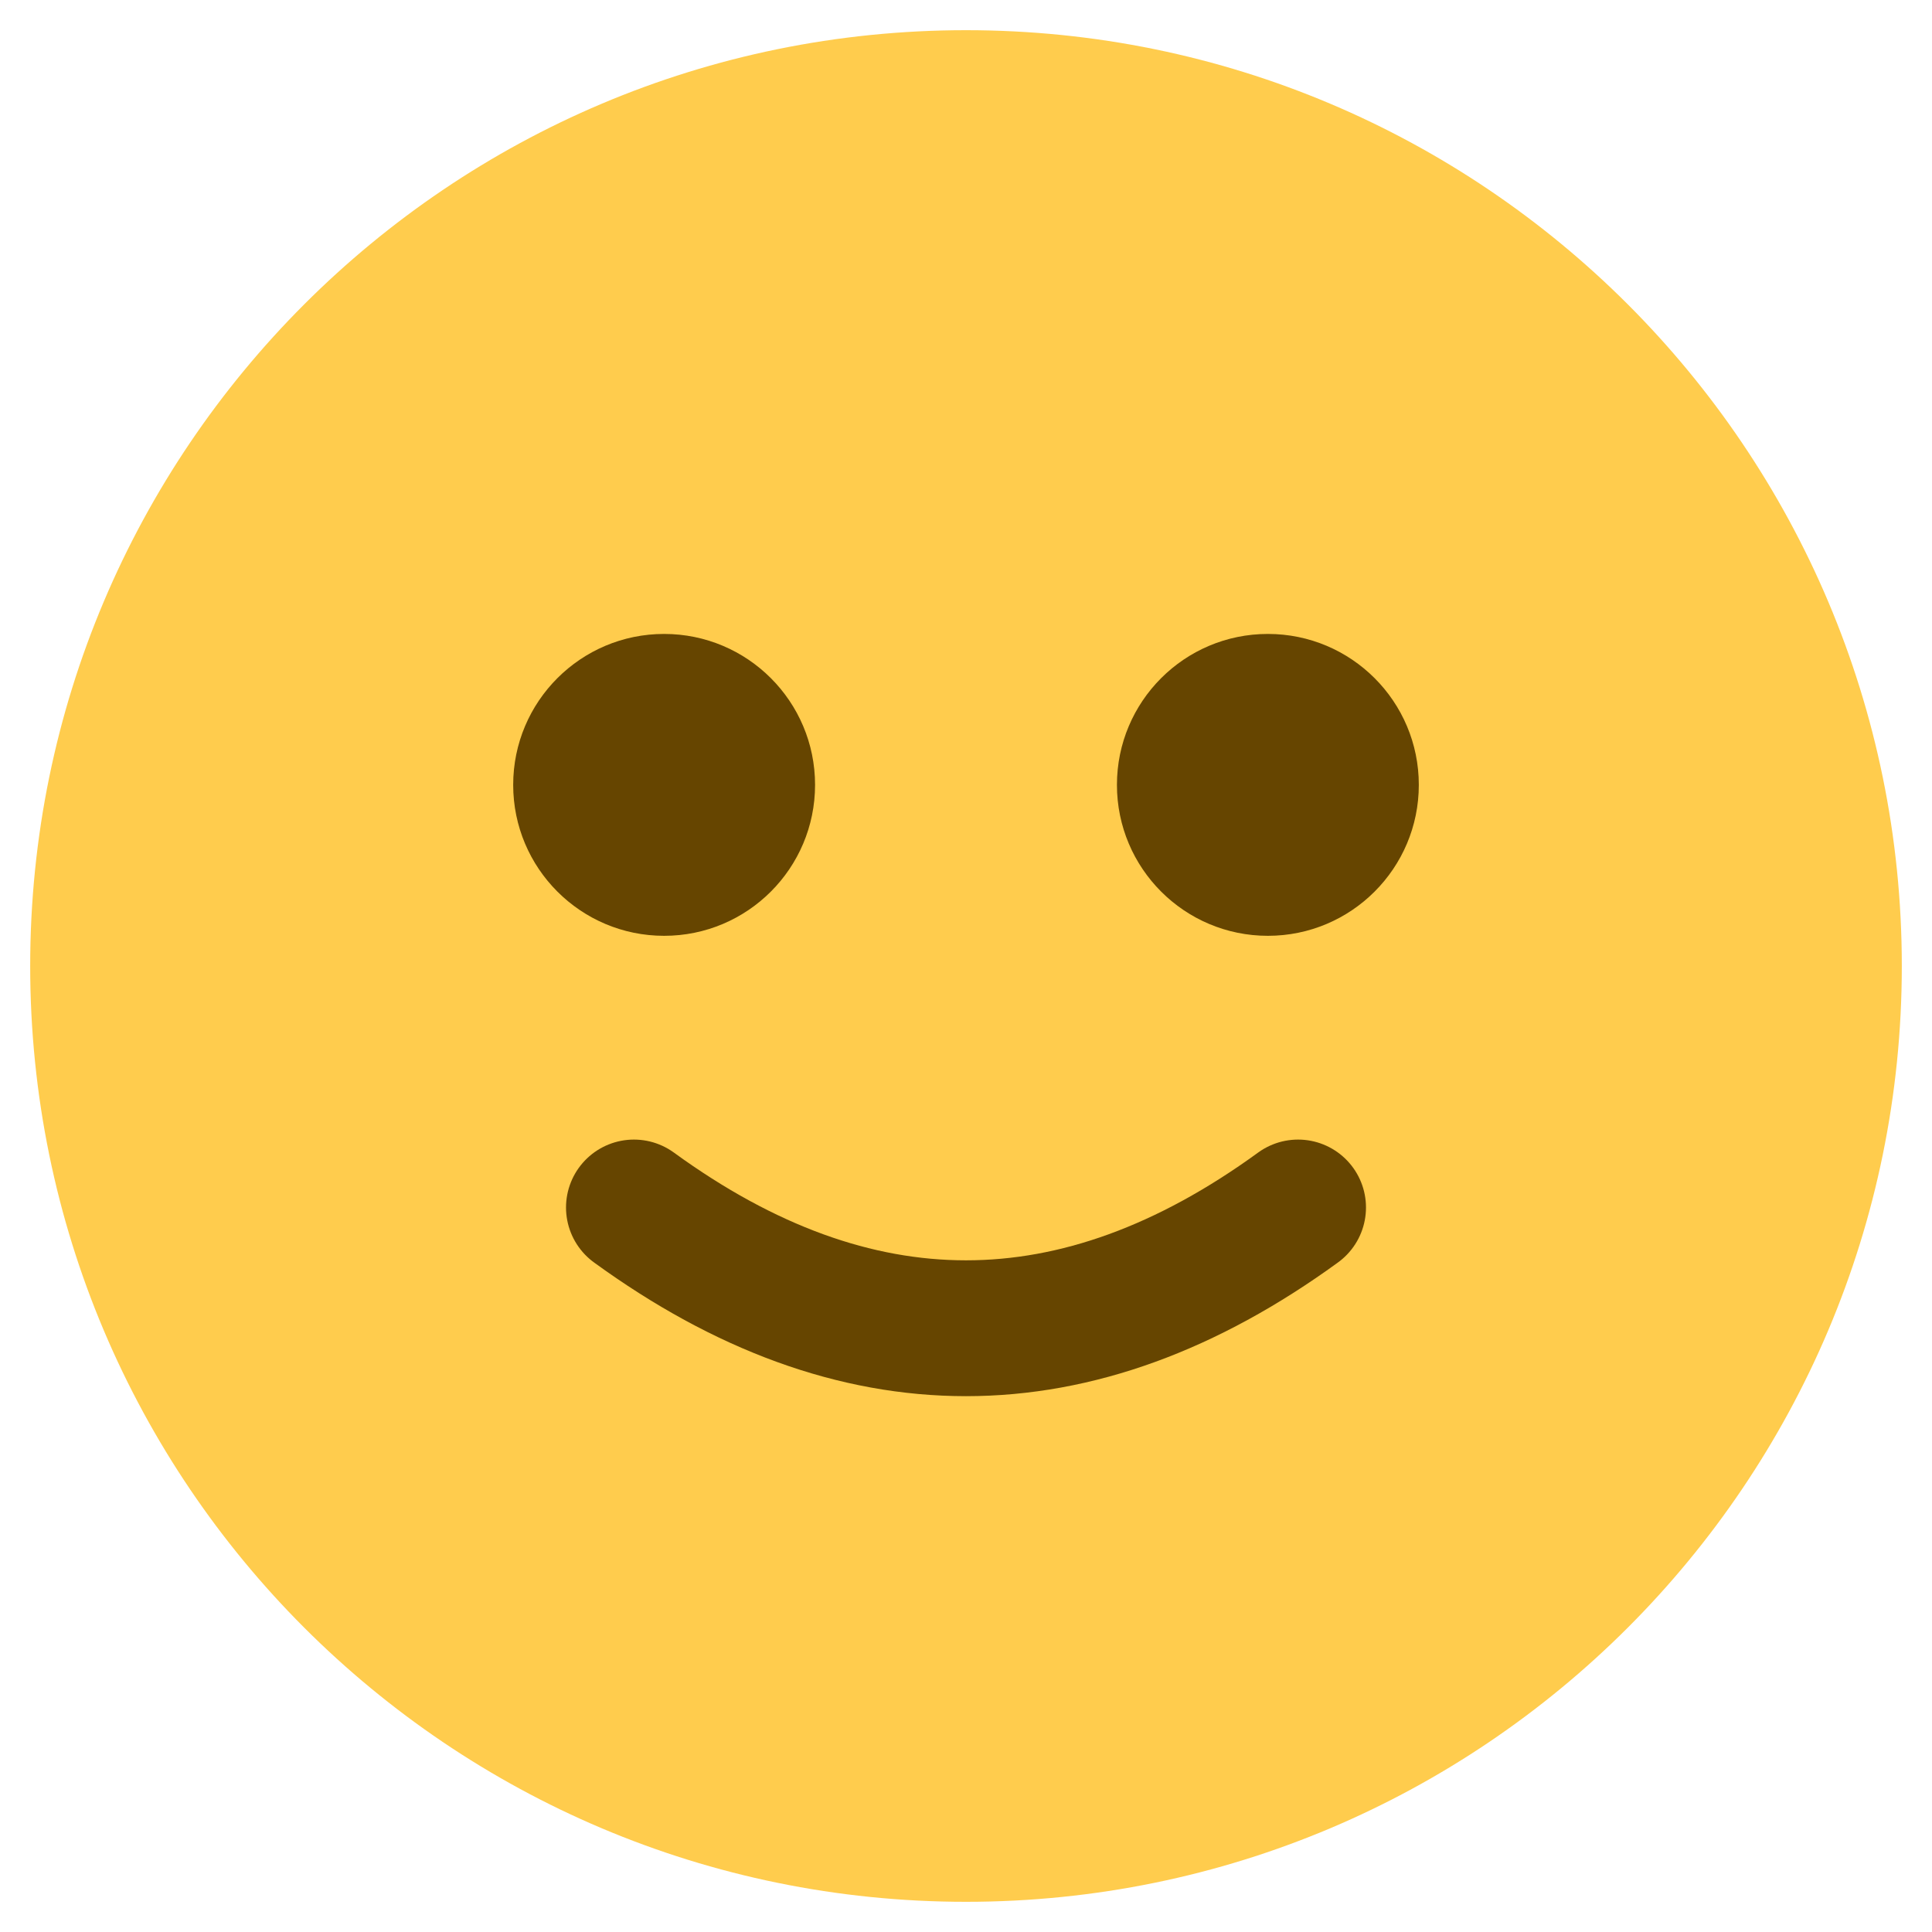
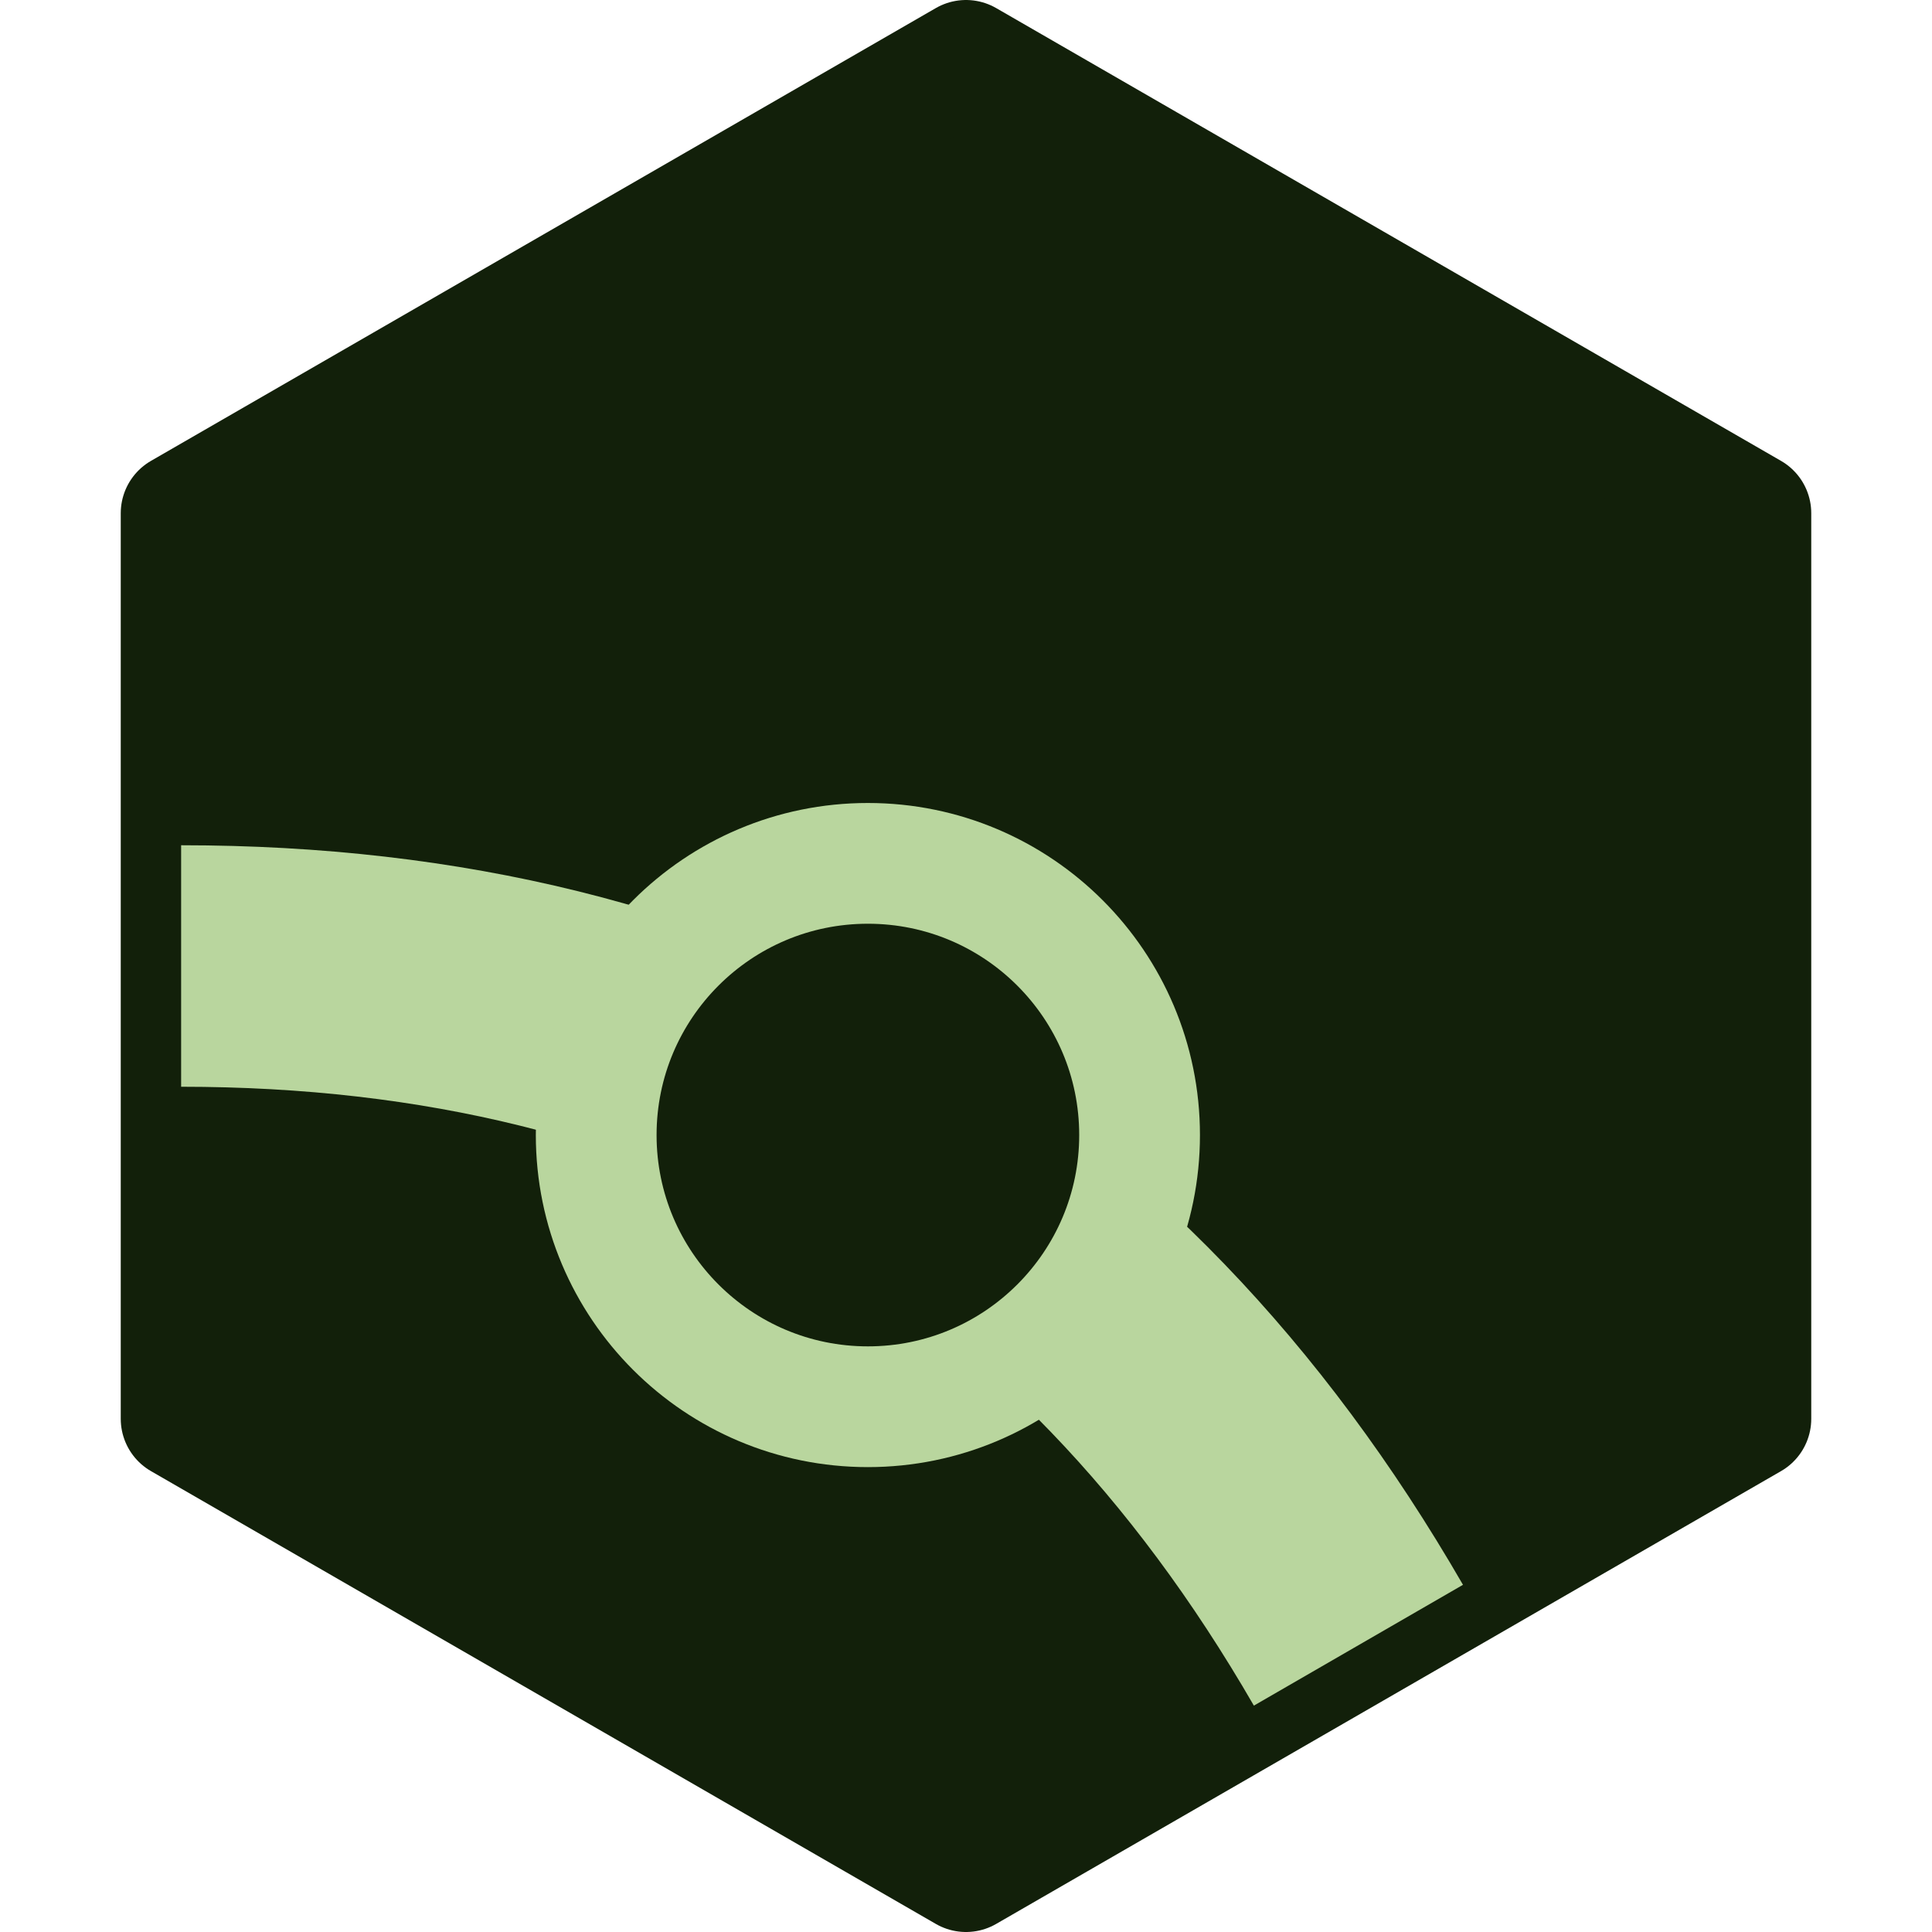
<svg xmlns="http://www.w3.org/2000/svg" viewBox="0 0 64 64">
-   <circle cx="32" cy="32" r="31" fill="#ffcc4d" />
-   <circle cx="22" cy="26" r="5" fill="#664500" />
-   <circle cx="42" cy="26" r="5" fill="#664500" />
-   <path d="M21 40 Q32 48 43 40" fill="none" stroke="#664500" stroke-width="4.5" stroke-linecap="round" />
+   <polygon points="32,2 58,17 58,47 32,62 6,47 6,17" fill="#12200a" stroke="#12200a" stroke-width="4" stroke-linejoin="round" />
+   <path d="M6 32 Q32 32 45 54.5" fill="none" stroke="#b9d69e" stroke-width="8" />
+   <circle cx="28.75" cy="37.6" r="9" fill="#12200a" stroke="#b9d69e" stroke-width="4" />
</svg>
